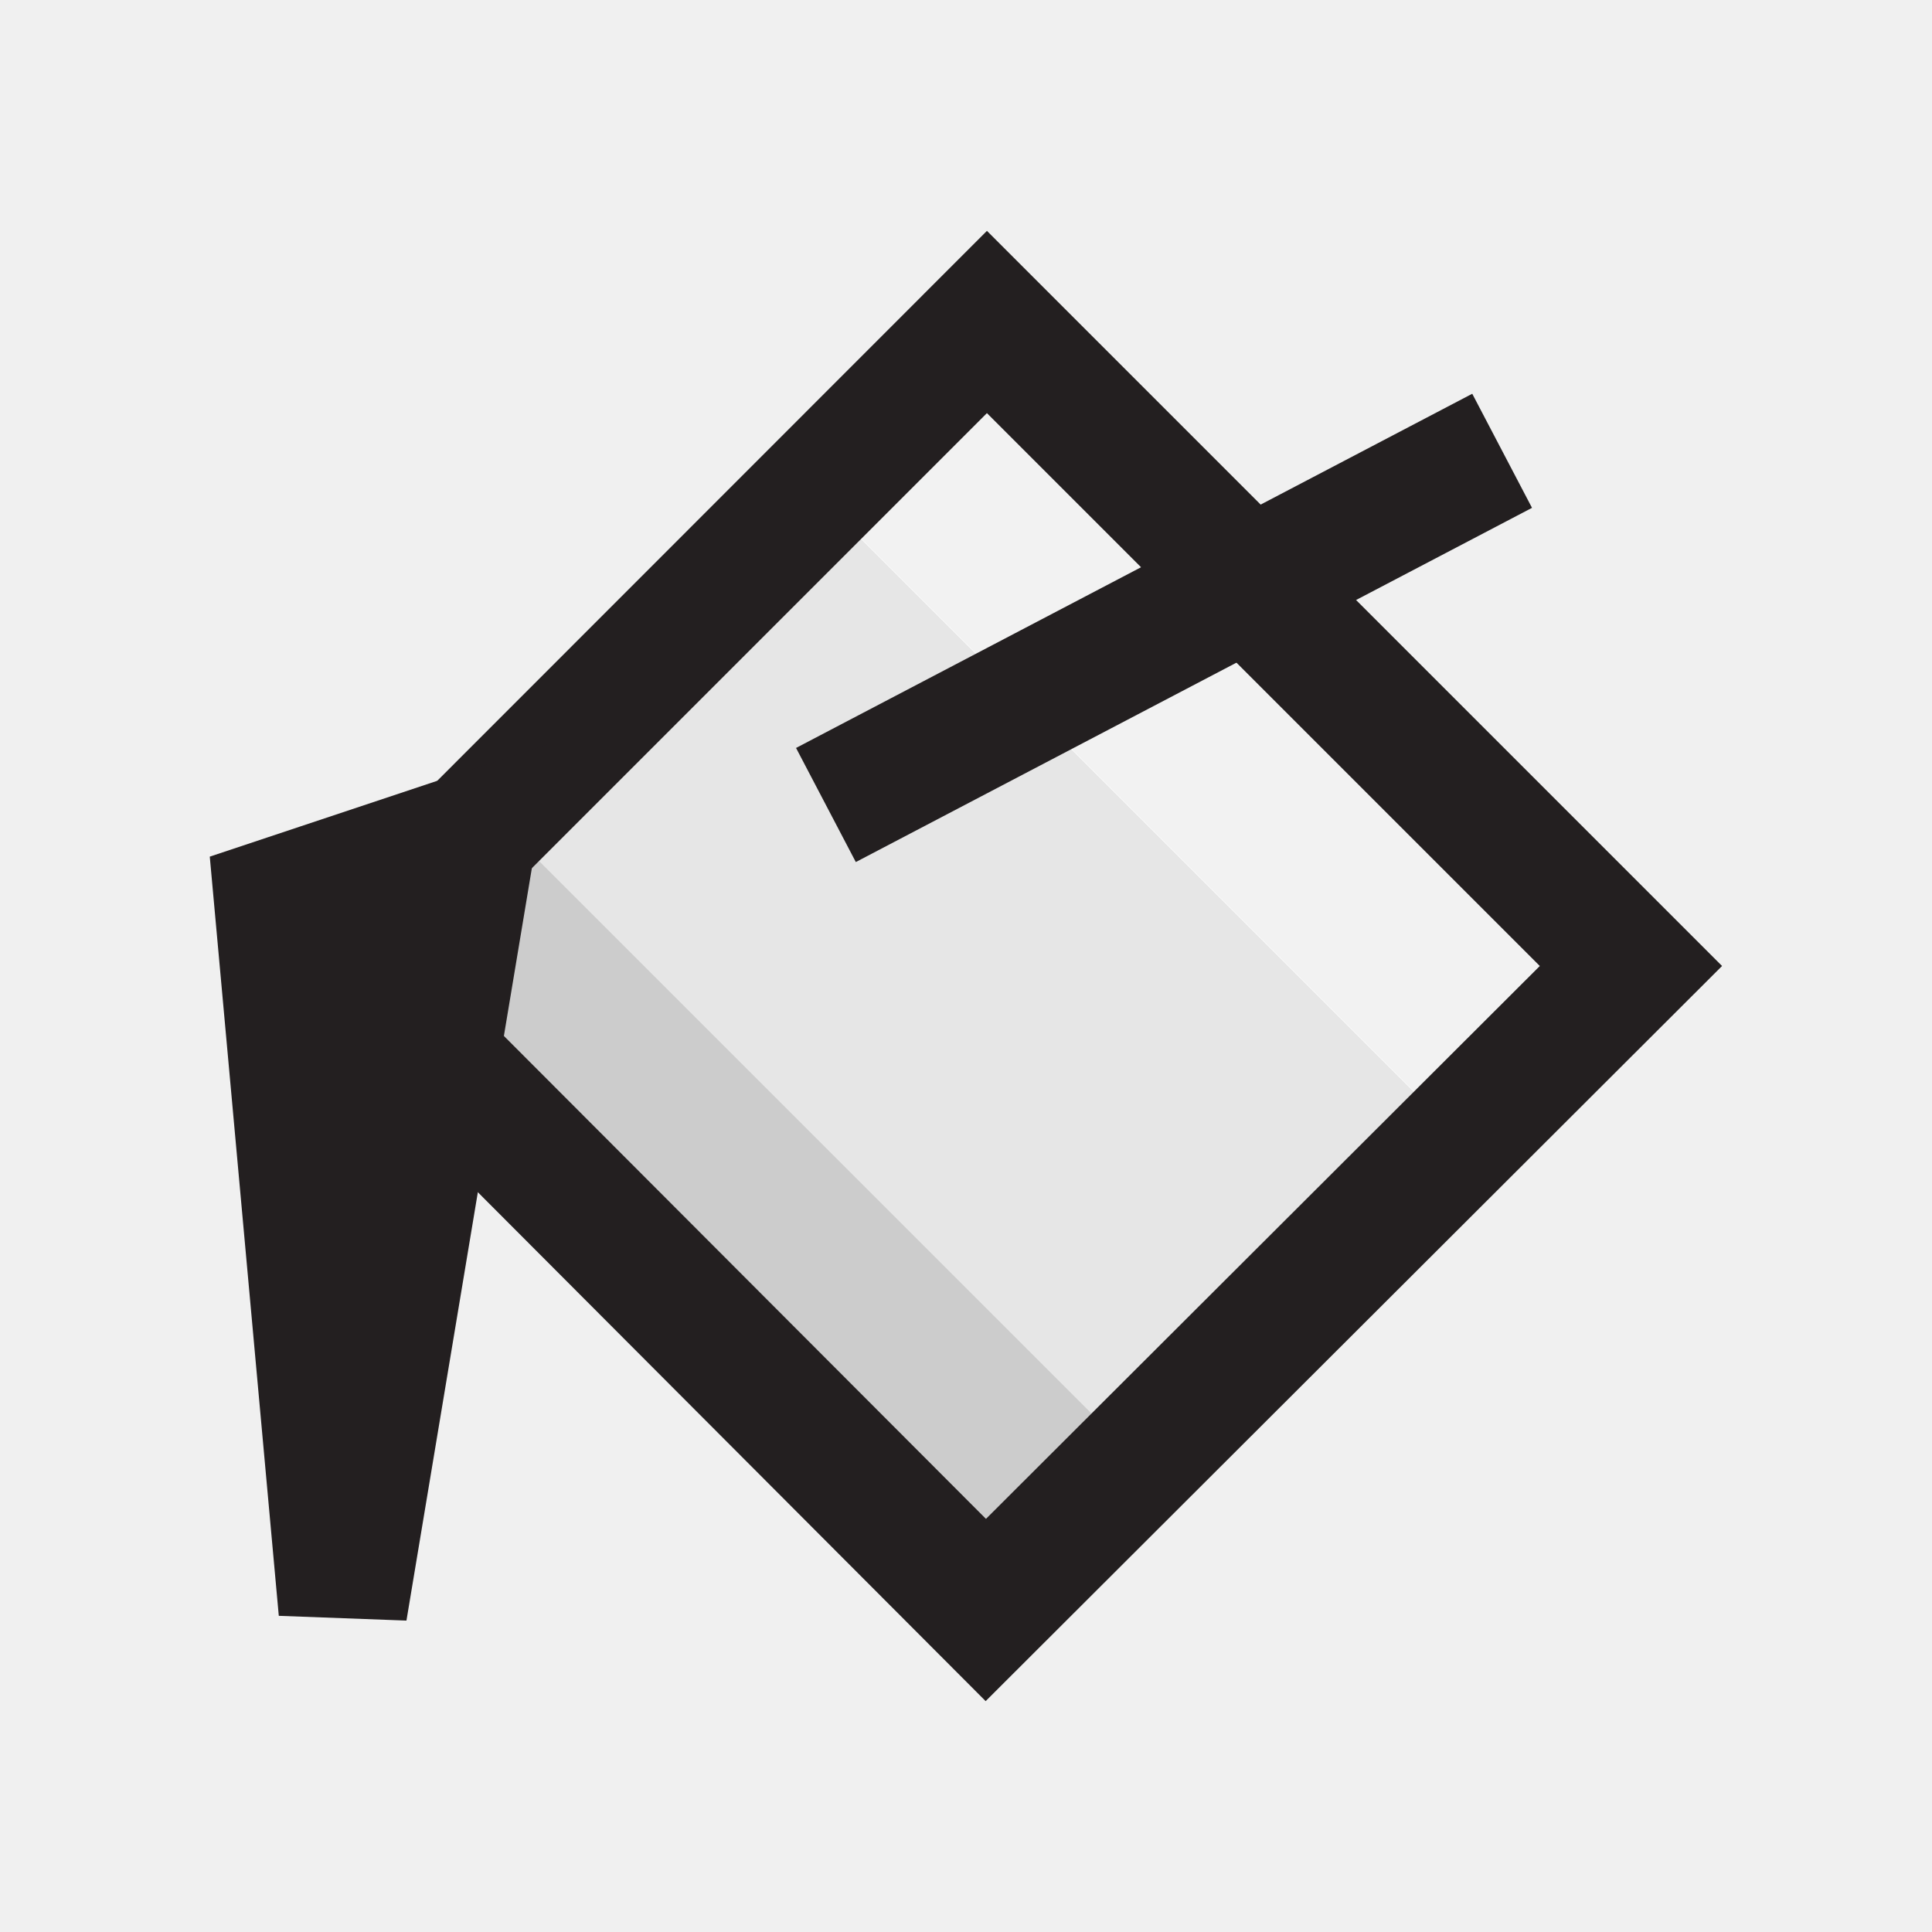
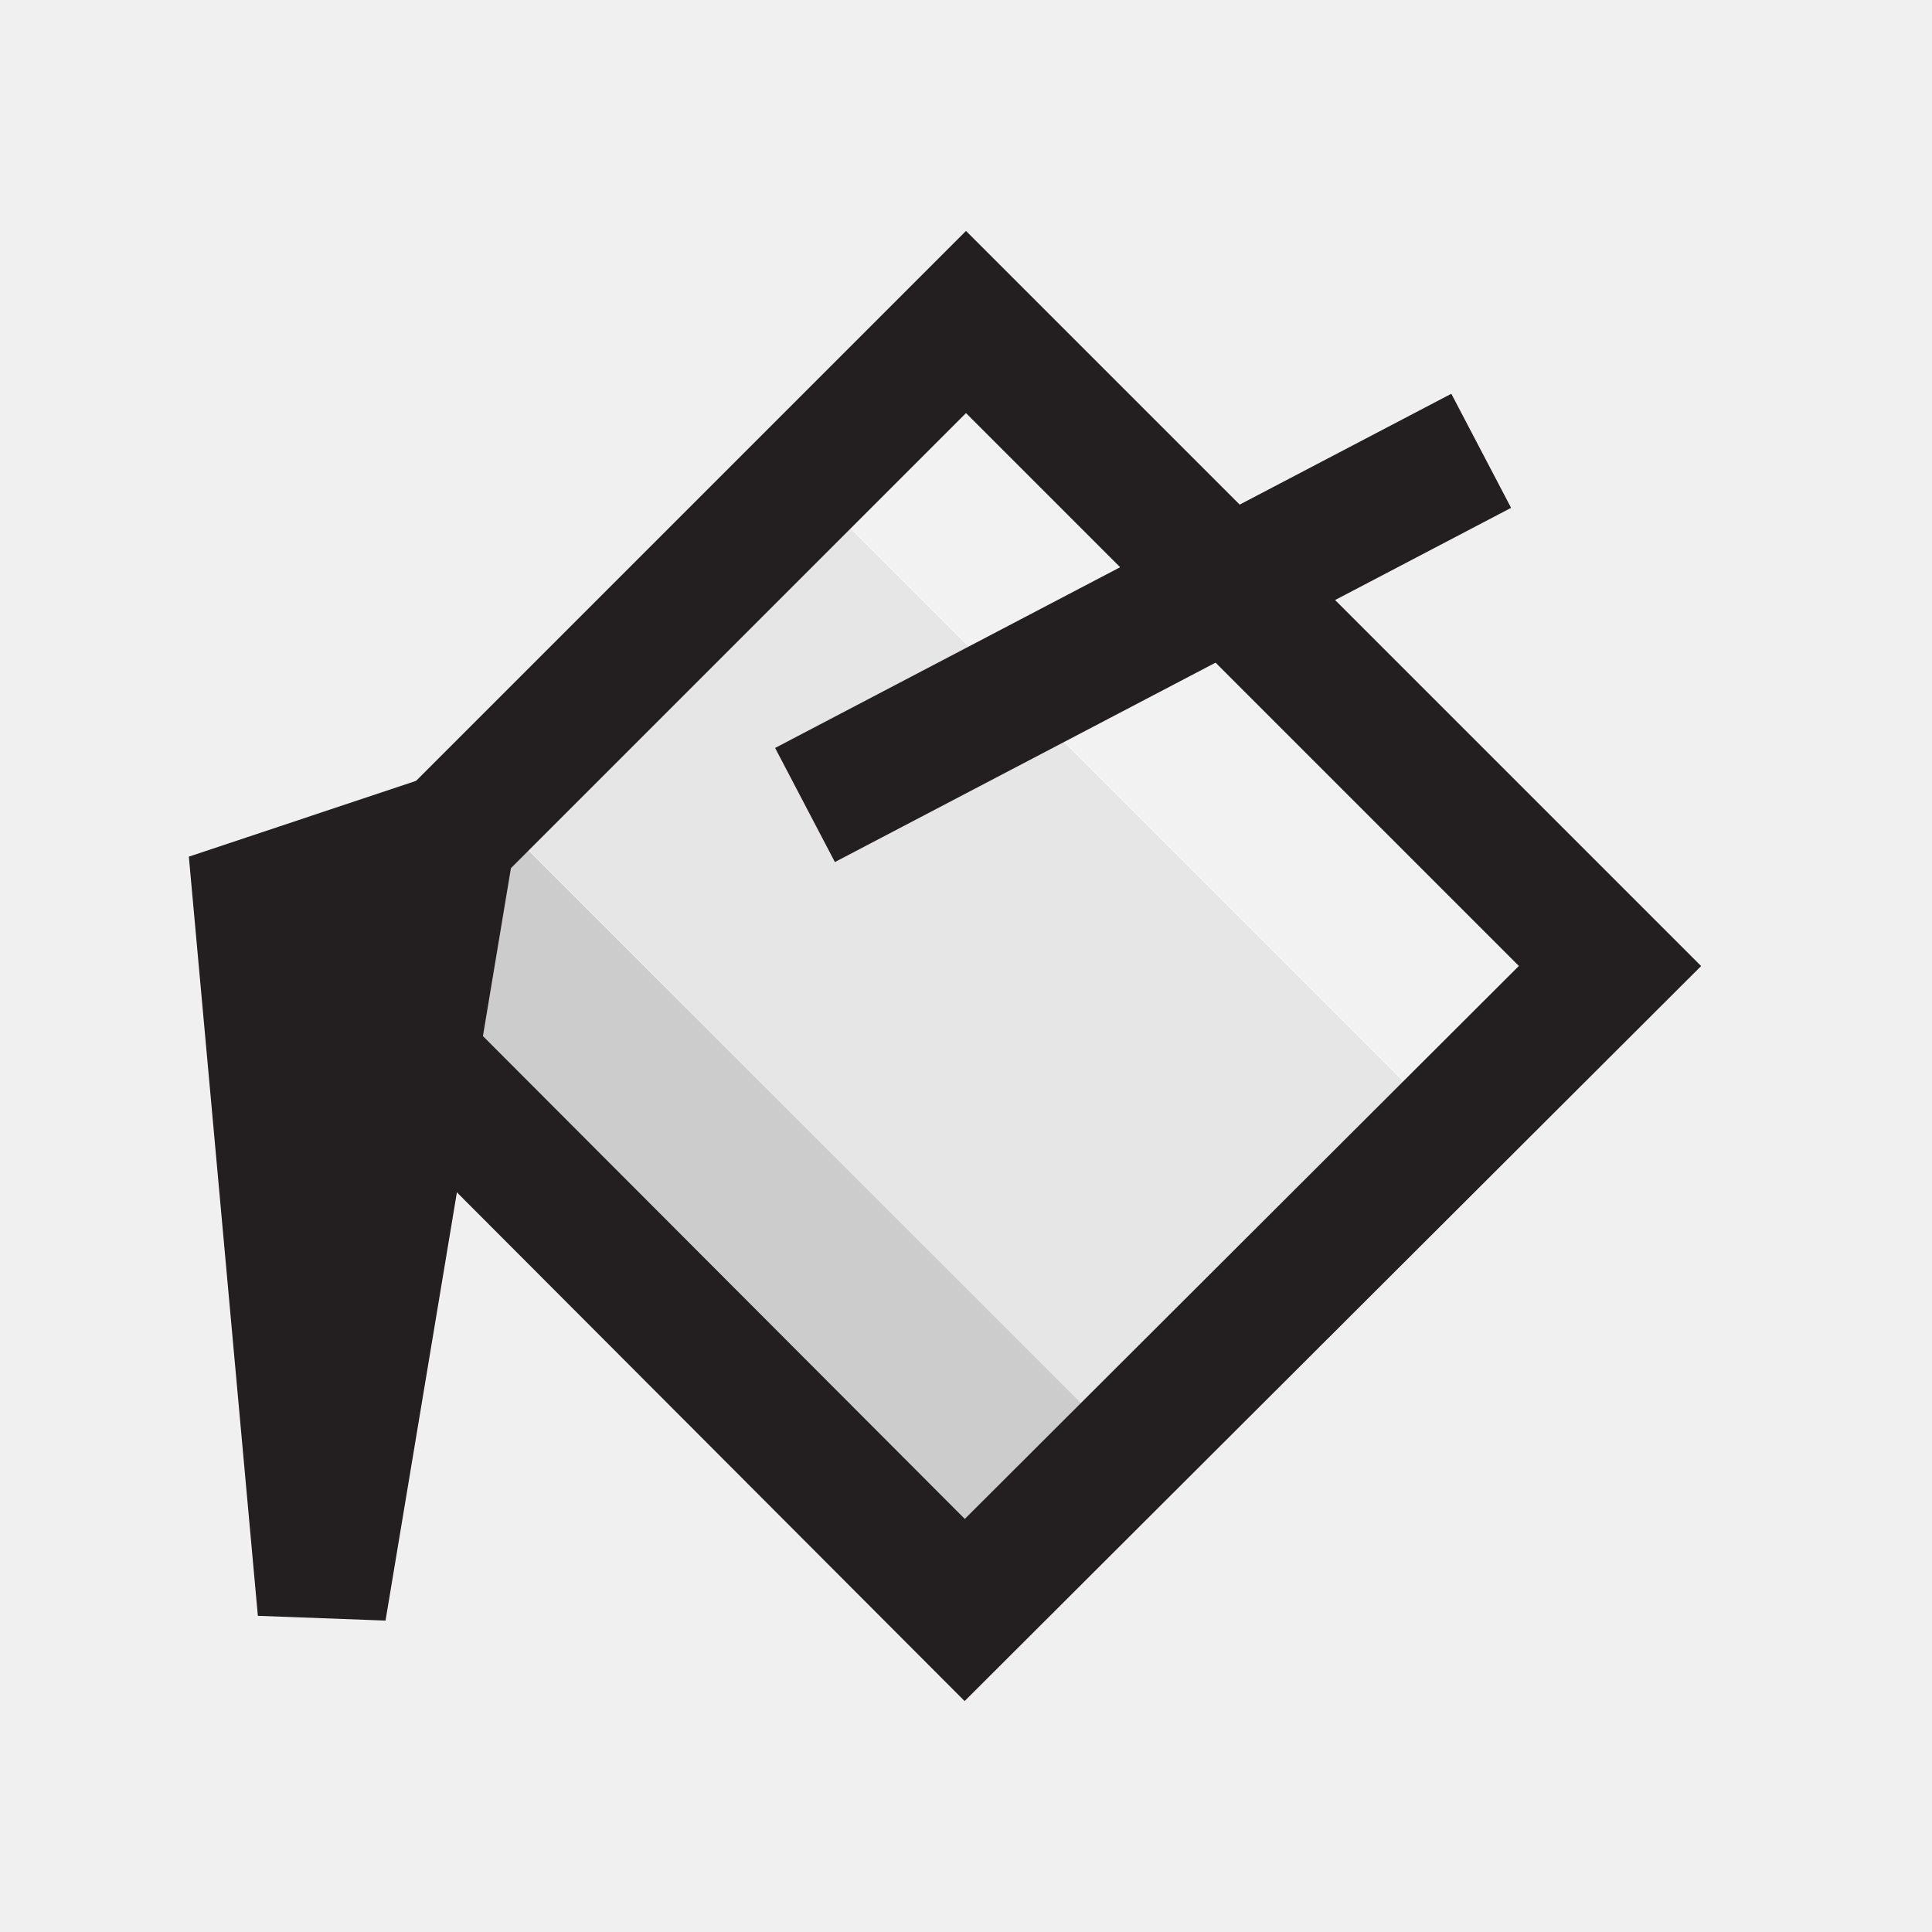
<svg xmlns="http://www.w3.org/2000/svg" viewBox="0 0 60 60">
  <defs>
-     <style>.cls-1,.cls-7{fill:none;}.cls-2{fill:#fff;}.cls-3{fill:#e6e6e6;}.cls-4{fill:#ccc;}.cls-5{fill:#f2f2f2;}.cls-6,.cls-8{fill:#231f20;}.cls-7,.cls-8{stroke:#231f20;stroke-width:4px;}.cls-7{stroke-miterlimit:1;}</style>
+     <style>.cls-1{fill:#fff;}.cls-2{fill:#e6e6e6;}.cls-3{fill:#ccc;}.cls-4{fill:#f2f2f2;}.cls-5,.cls-6,.cls-8{fill:none;}.cls-5,.cls-6,.cls-7{stroke:#231f20;stroke-width:4px;}.cls-5{stroke-miterlimit:10;}.cls-6{stroke-miterlimit:1;}.cls-7{fill:#231f20;}</style>
  </defs>
  <g id="Layer_2" data-name="Layer 2">
-     <g id="Exports">
-       <rect class="cls-1" width="60" height="60" />
-       <polygon class="cls-2" points="50.65 30 30.65 10 10.65 30 30.61 50 50.65 30" />
-       <polygon class="cls-3" points="30 50 45 35 25.02 15.02 10.02 29.98 30 50" />
-       <polygon class="cls-4" points="30 50 35 45 15.02 25.02 10.01 30 30 50" />
-       <polygon class="cls-5" points="45.01 34.99 50.01 29.99 30.03 10.01 25.01 14.99 45.01 34.99" />
-       <path class="cls-6" d="M30.61,52.83,7.83,30,30.65,7.17,53.48,30ZM13.48,30,30.62,47.17,47.82,30,30.65,12.83Z" />
-       <line class="cls-7" x1="25.65" y1="25" x2="46.65" y2="14" />
-       <polygon class="cls-8" points="10.65 50 8.65 28 14.65 26 10.65 50" />
+     <g id="Fill">
+       <polygon class="cls-1" points="50 30 30 10 10 30 29.96 50 50 30" />
+       <polygon class="cls-2" points="35 45 45 35 25.02 15.02 15.01 24.99 35 45" />
+       <polygon class="cls-3" points="30 50 35 45 15.02 25.02 10.01 30 30 50" />
+       <polygon class="cls-4" points="45.01 34.99 50.01 29.99 30.03 10.01 25.01 14.99 45.01 34.99" />
+       <polygon class="cls-5" points="50 30 30 10 10 30 29.96 50 50 30" />
+       <line class="cls-6" x1="25" y1="25" x2="46" y2="14" />
+       <polygon class="cls-7" points="10 50 8 28 14 26 10 50" />
+       <rect class="cls-8" width="60" height="60" />
    </g>
  </g>
</svg>
